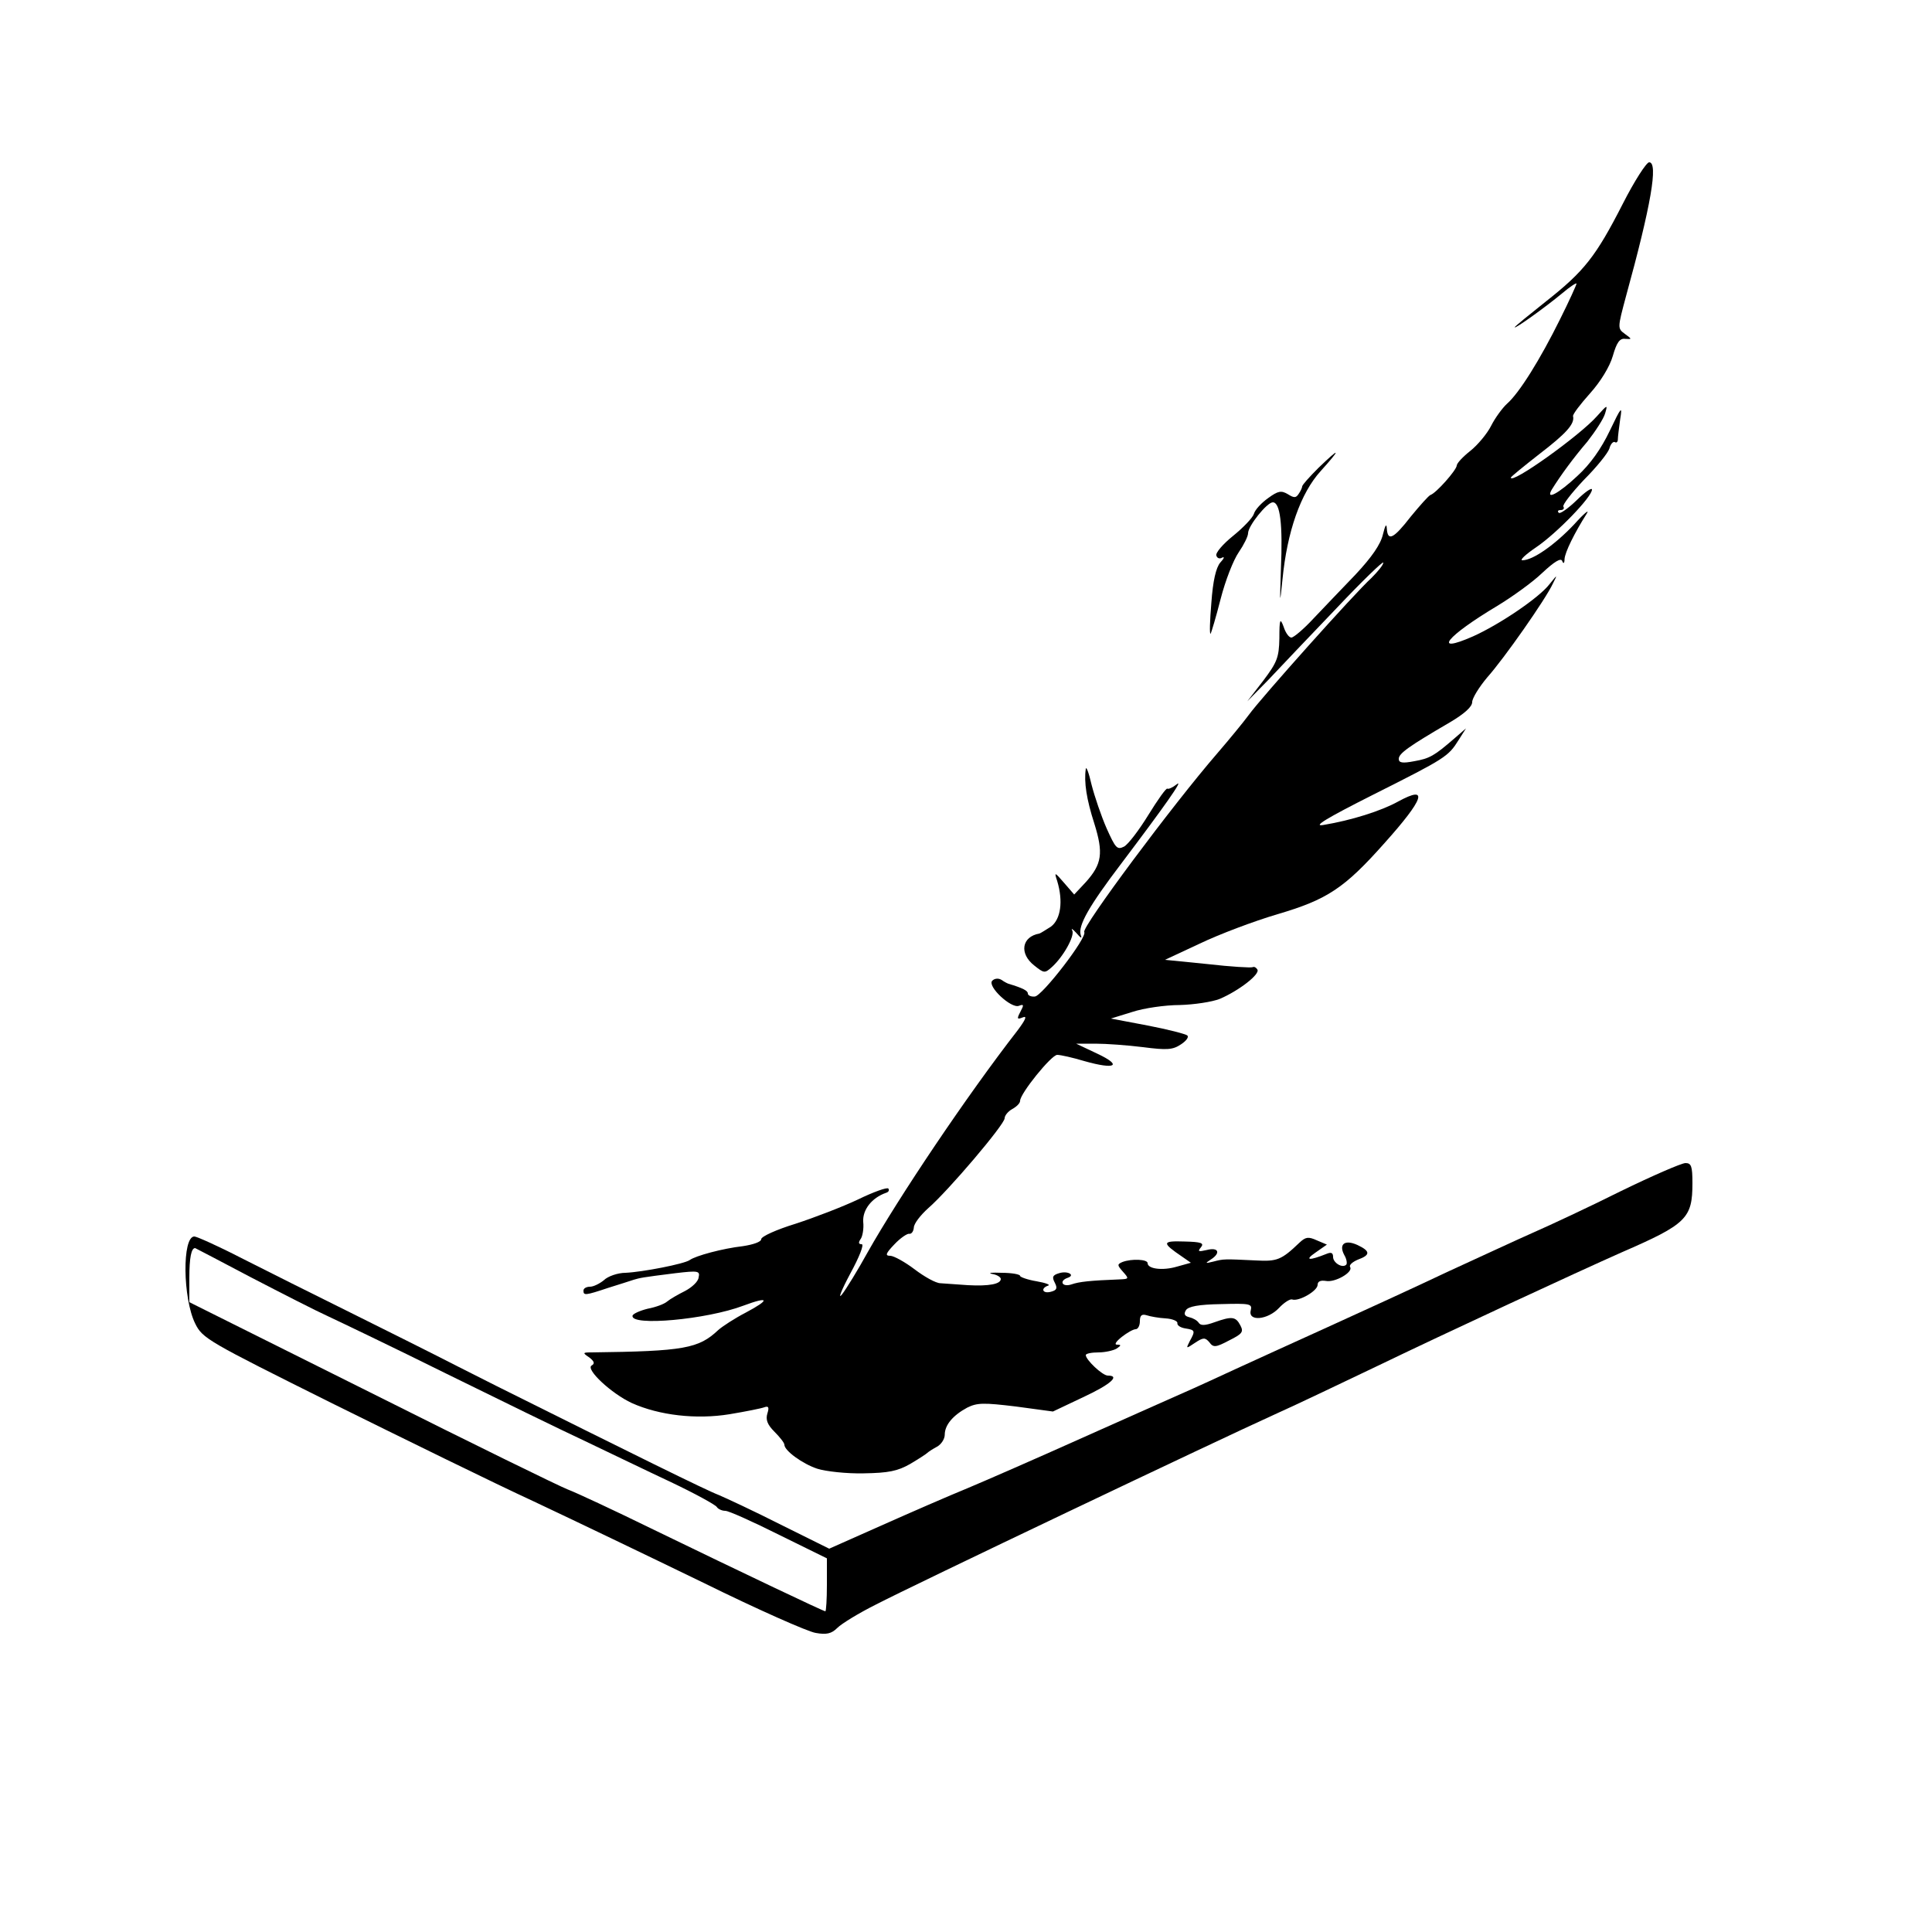
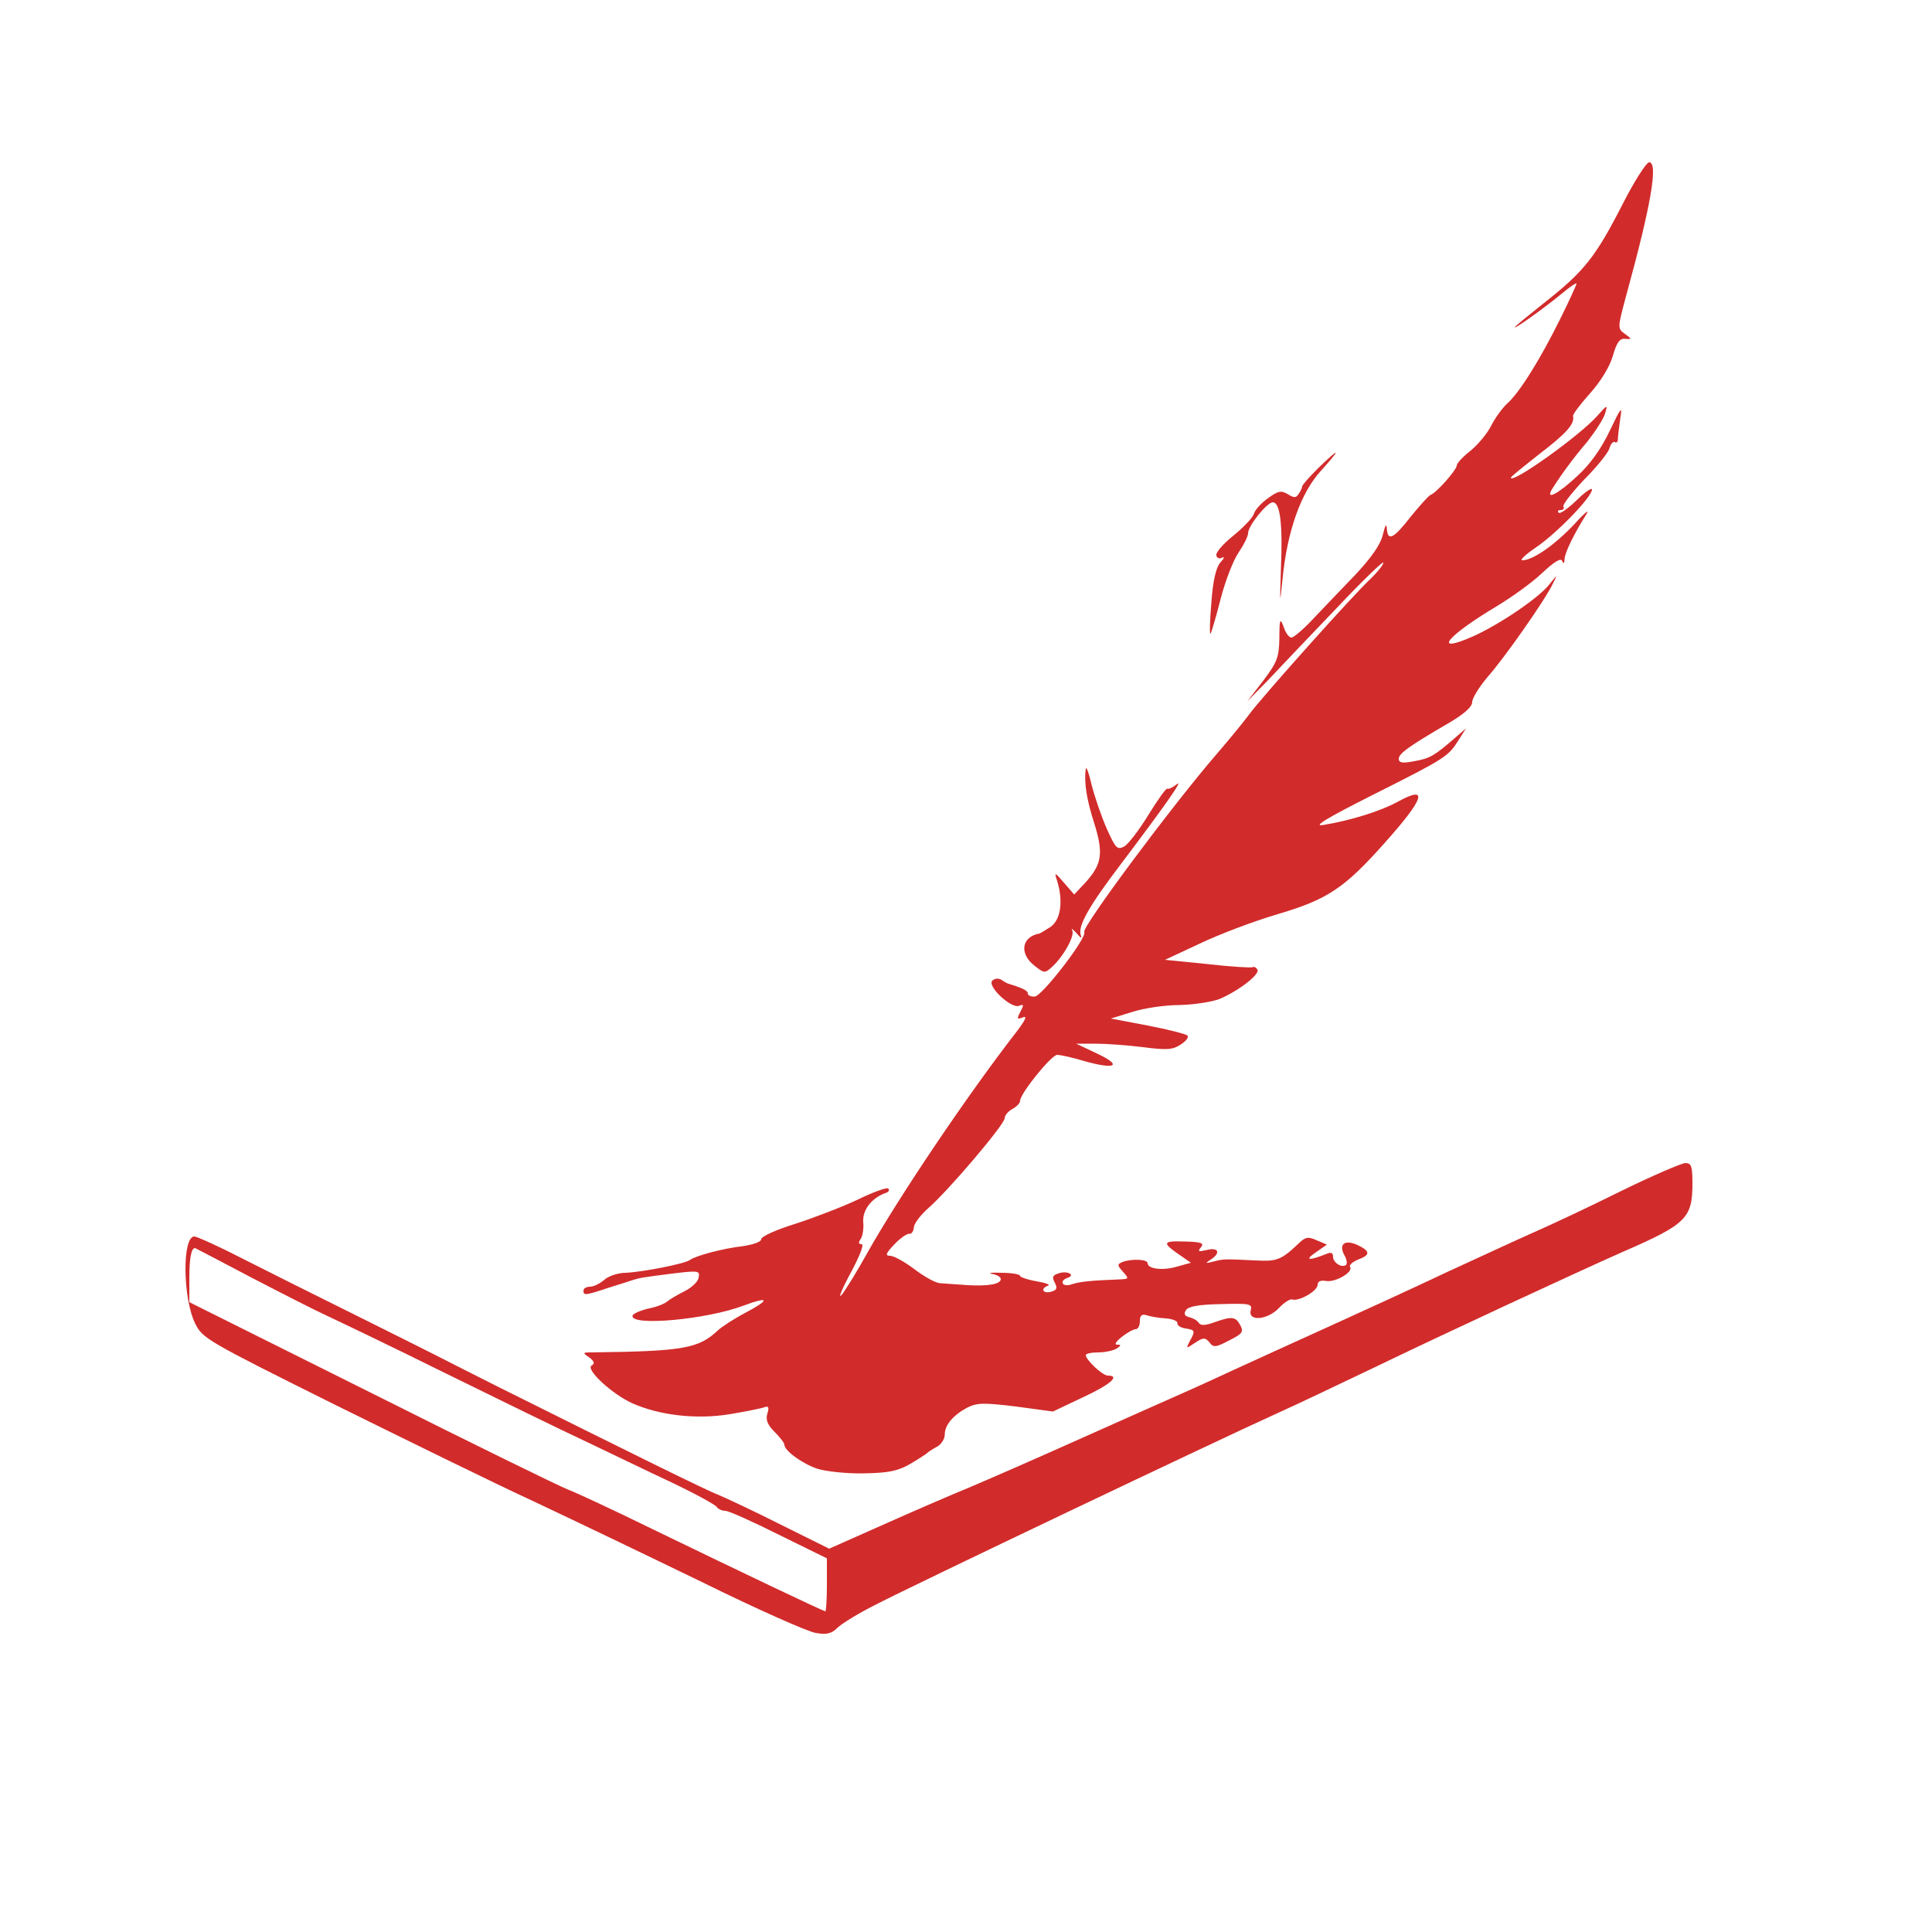
<svg xmlns="http://www.w3.org/2000/svg" version="1.0" width="500pt" height="500pt" viewBox="0 0 500 500" preserveAspectRatio="xMidYMid meet">
-   <g transform="translate(0,500) scale(0.1,-0.1)" fill="#000000" stroke="none">
+   <g transform="translate(0,500) scale(0.1,-0.1)" fill="#D22B2B" stroke="none">
    <path d="M4200 4473 c-70 -137 -100 -175 -199 -253 -44 -35 -81 -65 -81 -67 0 -5 77 50 123 88 20 17 37 28 37 25 0 -3 -19 -45 -43 -93 -51 -103 -105 -190 -137 -218 -12 -11 -31 -37 -41 -57 -10 -20 -35 -50 -54 -65 -19 -15 -35 -32 -35 -38 -1 -12 -53 -71 -68 -76 -5 -2 -28 -28 -51 -56 -45 -58 -60 -65 -62 -30 -1 13 -4 8 -10 -16 -6 -26 -29 -59 -71 -104 -35 -36 -84 -88 -109 -114 -25 -27 -51 -49 -57 -49 -6 0 -15 12 -20 28 -9 24 -11 20 -11 -30 -1 -50 -6 -62 -42 -110 l-41 -53 54 55 c29 31 108 114 176 185 67 71 122 124 122 119 0 -6 -14 -23 -31 -40 -44 -40 -286 -311 -317 -354 -14 -19 -51 -64 -82 -100 -116 -134 -351 -450 -344 -462 9 -13 -110 -167 -128 -167 -10 -1 -18 3 -18 8 0 7 -13 14 -50 25 -3 1 -11 5 -18 10 -8 5 -18 4 -24 -2 -14 -14 49 -73 69 -65 13 5 13 2 4 -15 -10 -19 -9 -21 6 -15 12 5 7 -6 -13 -33 -133 -171 -309 -434 -388 -574 -26 -47 -56 -96 -67 -110 -11 -14 -2 10 21 53 24 44 37 77 30 77 -8 0 -9 4 -3 13 5 6 9 27 7 45 -2 31 22 62 59 75 7 2 9 7 6 11 -3 4 -39 -9 -78 -28 -40 -19 -113 -47 -162 -63 -49 -15 -89 -33 -89 -40 0 -7 -21 -14 -47 -18 -53 -6 -123 -25 -138 -36 -14 -10 -122 -31 -166 -33 -20 0 -46 -9 -56 -19 -11 -9 -27 -17 -36 -17 -9 0 -17 -4 -17 -10 0 -13 4 -13 64 7 28 9 58 18 66 21 17 5 20 6 108 17 59 7 64 6 60 -11 -1 -11 -18 -26 -35 -35 -18 -9 -39 -21 -46 -27 -8 -7 -30 -15 -51 -19 -20 -5 -38 -13 -39 -18 -6 -28 192 -10 287 26 67 25 70 16 6 -18 -29 -15 -61 -36 -71 -45 -51 -48 -88 -55 -328 -58 -23 0 -24 -1 -6 -13 13 -10 15 -16 6 -21 -16 -10 52 -73 104 -97 71 -32 167 -43 253 -29 42 7 82 15 90 18 11 4 13 0 8 -16 -5 -16 0 -29 18 -47 14 -14 26 -29 26 -34 0 -15 46 -49 85 -62 22 -7 76 -13 120 -12 65 1 88 6 120 24 22 13 42 26 45 29 3 3 14 10 25 16 11 6 20 20 20 31 0 25 21 50 58 70 26 13 43 13 126 3 l96 -13 78 37 c71 33 97 56 64 56 -14 0 -57 41 -57 53 0 4 15 7 33 7 17 0 39 5 47 10 12 8 12 10 1 10 -8 0 -3 8 12 20 14 11 30 20 36 20 6 0 11 9 11 21 0 15 5 19 18 15 9 -3 31 -7 49 -8 17 -1 31 -7 30 -12 -1 -6 8 -12 21 -14 25 -4 26 -6 11 -33 -10 -20 -10 -20 14 -4 21 14 26 14 37 1 10 -14 17 -13 51 5 34 17 38 22 29 39 -12 23 -22 24 -67 8 -25 -9 -36 -9 -41 -1 -4 6 -15 12 -24 14 -12 3 -15 8 -9 18 6 10 33 15 91 16 75 2 81 1 77 -16 -8 -30 44 -25 73 6 13 14 29 24 34 22 17 -6 66 22 66 38 0 9 8 12 21 10 24 -5 72 23 63 36 -3 5 6 13 20 19 33 12 33 22 -1 38 -33 15 -49 2 -34 -26 6 -10 8 -22 5 -25 -10 -10 -34 5 -34 20 0 11 -5 13 -17 8 -45 -18 -58 -17 -29 3 l30 21 -26 11 c-22 10 -29 9 -45 -6 -47 -45 -58 -49 -113 -46 -83 4 -83 4 -110 -3 -21 -5 -22 -5 -7 5 27 17 21 33 -10 25 -22 -5 -24 -4 -15 7 9 11 1 14 -43 15 -58 2 -59 -3 -6 -39 l23 -16 -36 -10 c-37 -11 -76 -6 -76 9 0 10 -41 12 -65 3 -14 -6 -14 -8 1 -25 16 -18 16 -19 -7 -20 -78 -3 -106 -6 -126 -13 -24 -8 -33 9 -10 17 21 7 0 19 -22 12 -17 -5 -19 -10 -11 -25 7 -14 5 -19 -10 -23 -22 -6 -28 9 -7 16 6 2 -7 7 -30 11 -24 4 -43 11 -43 14 0 4 -21 8 -48 8 -26 1 -37 0 -24 -3 12 -2 22 -8 22 -13 0 -13 -30 -19 -85 -16 -27 2 -59 4 -71 5 -12 0 -42 17 -67 36 -25 19 -54 35 -63 35 -14 0 -12 6 11 30 15 16 33 28 38 27 6 -1 11 6 12 16 0 10 17 32 37 50 52 45 198 217 198 233 0 7 9 18 20 24 11 6 20 15 20 21 0 19 81 119 96 119 9 0 40 -7 70 -16 81 -23 100 -12 34 19 l-55 26 50 0 c28 0 83 -4 123 -9 62 -8 77 -7 98 7 14 9 21 19 17 23 -4 4 -51 16 -103 26 l-95 18 55 17 c30 10 86 18 123 18 37 1 84 8 104 16 49 21 105 64 97 76 -3 5 -8 8 -12 6 -4 -2 -56 1 -117 8 l-110 11 90 42 c50 24 140 58 201 76 129 38 173 67 277 184 103 115 115 151 36 108 -45 -25 -122 -49 -194 -61 -29 -5 7 17 130 79 187 94 193 98 220 141 l19 30 -30 -26 c-52 -45 -64 -52 -104 -59 -31 -6 -40 -4 -40 6 0 14 25 32 133 95 37 22 57 40 57 52 0 10 18 39 39 64 43 48 151 202 170 243 12 24 12 24 -9 -2 -27 -35 -129 -104 -198 -135 -107 -47 -69 0 63 79 38 23 91 61 116 85 32 30 49 40 52 31 3 -8 6 -6 6 5 1 18 26 68 57 117 9 14 -6 2 -32 -27 -50 -53 -107 -93 -134 -93 -8 0 8 15 36 34 53 36 144 130 144 149 0 6 -18 -6 -40 -28 -22 -21 -43 -36 -46 -32 -4 4 -2 7 5 7 7 0 10 4 7 9 -3 4 21 35 53 69 33 33 62 69 66 81 3 12 10 19 14 17 4 -3 8 0 8 7 0 7 3 30 6 52 6 36 3 33 -27 -30 -22 -46 -50 -86 -84 -117 -48 -45 -83 -64 -66 -35 23 37 56 82 92 124 21 27 42 59 46 73 7 24 6 23 -21 -7 -44 -50 -223 -178 -223 -159 0 2 33 29 74 61 69 53 92 78 87 98 -1 5 19 31 44 59 27 30 51 69 59 97 10 35 18 46 32 44 18 -1 18 -1 -1 13 -19 14 -19 15 3 97 65 236 84 347 60 347 -7 0 -38 -48 -68 -107z" />
    <path d="M3412 3789 c-23 -23 -42 -44 -42 -48 0 -3 -4 -12 -9 -19 -7 -11 -12 -11 -28 -1 -17 10 -25 9 -51 -10 -17 -12 -34 -30 -37 -41 -3 -10 -28 -36 -54 -57 -26 -21 -46 -44 -43 -51 2 -7 9 -9 15 -5 7 3 5 -2 -5 -13 -11 -13 -19 -47 -23 -104 -4 -47 -5 -83 -2 -80 2 3 14 43 26 90 12 47 33 101 47 121 13 19 24 41 24 49 0 19 49 80 64 80 19 0 26 -56 21 -173 -3 -92 -3 -95 4 -27 12 124 47 224 99 281 54 60 51 63 -6 8z" />
    <path d="M2810 3010 c-5 -34 2 -79 22 -141 24 -77 20 -105 -22 -152 l-30 -32 -26 30 c-25 29 -26 29 -18 5 16 -53 9 -99 -16 -118 -14 -9 -27 -17 -30 -18 -46 -8 -53 -52 -13 -83 25 -20 27 -20 45 -4 30 27 60 81 53 95 -4 7 1 4 11 -7 11 -13 15 -15 11 -5 -8 24 22 76 104 184 111 147 165 223 144 206 -10 -8 -21 -13 -24 -11 -3 2 -25 -29 -49 -68 -24 -39 -52 -76 -63 -82 -18 -9 -22 -4 -45 47 -14 32 -31 82 -39 113 -7 31 -14 49 -15 41z" />
    <path d="M4194 1917 c-82 -41 -183 -88 -224 -106 -41 -18 -142 -65 -225 -103 -82 -39 -222 -103 -310 -143 -88 -40 -194 -88 -235 -107 -41 -19 -106 -49 -145 -66 -38 -17 -158 -70 -265 -118 -107 -48 -235 -104 -285 -125 -49 -20 -150 -64 -224 -97 l-135 -60 -125 62 c-69 35 -142 69 -161 77 -32 12 -220 105 -575 282 -71 36 -143 72 -160 81 -16 8 -111 56 -210 105 -99 49 -229 114 -290 145 -60 31 -116 56 -122 56 -32 0 -30 -160 2 -225 19 -39 32 -46 355 -207 184 -91 418 -206 520 -253 102 -48 300 -143 440 -211 140 -69 271 -127 291 -130 28 -5 41 -2 56 13 11 11 55 38 99 60 96 50 888 427 1034 493 58 26 177 83 265 125 176 85 519 244 632 294 168 73 183 88 183 179 0 44 -3 52 -18 52 -10 0 -86 -33 -168 -73z m-3544 -223 c79 -41 169 -87 200 -101 30 -14 168 -80 305 -148 138 -68 300 -147 360 -175 61 -29 160 -77 222 -106 61 -29 114 -58 118 -64 3 -5 13 -10 22 -10 9 0 71 -28 139 -62 l124 -61 0 -69 c0 -37 -2 -68 -4 -68 -5 0 -215 100 -446 212 -102 50 -201 96 -220 103 -19 7 -248 119 -507 249 l-473 236 0 63 c0 52 5 77 15 77 0 0 66 -34 145 -76z" />
  </g>
</svg>
